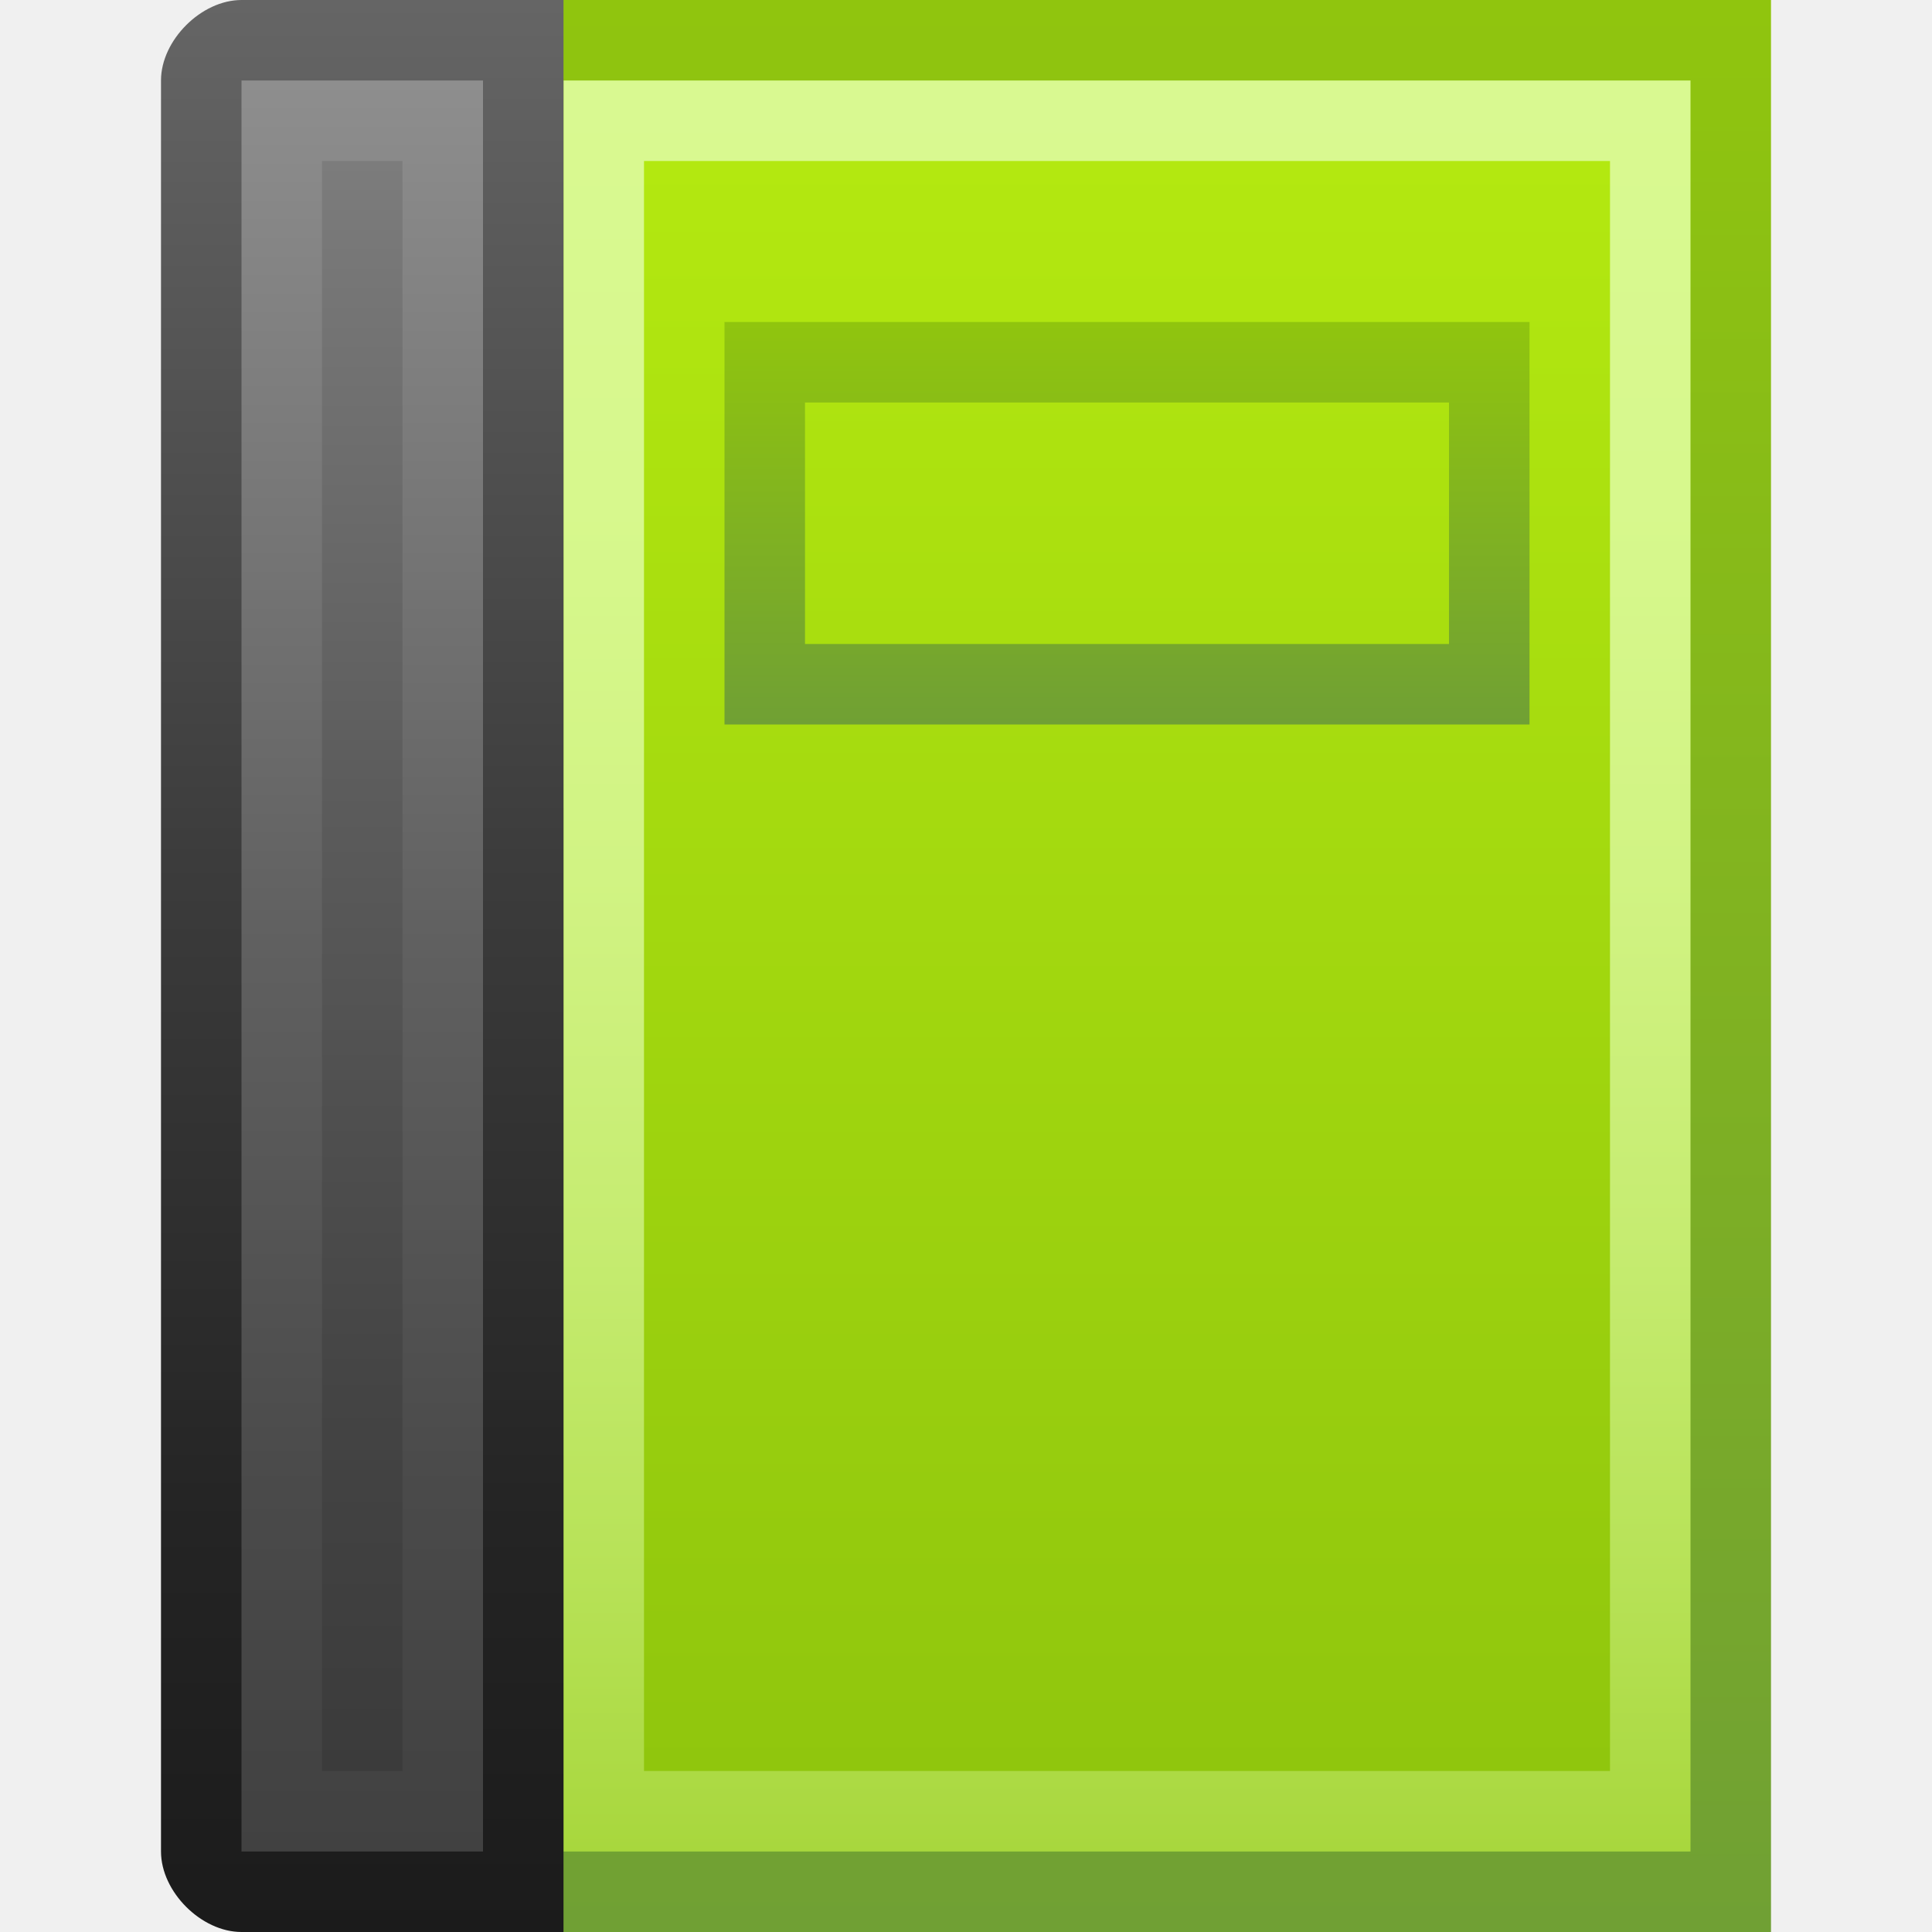
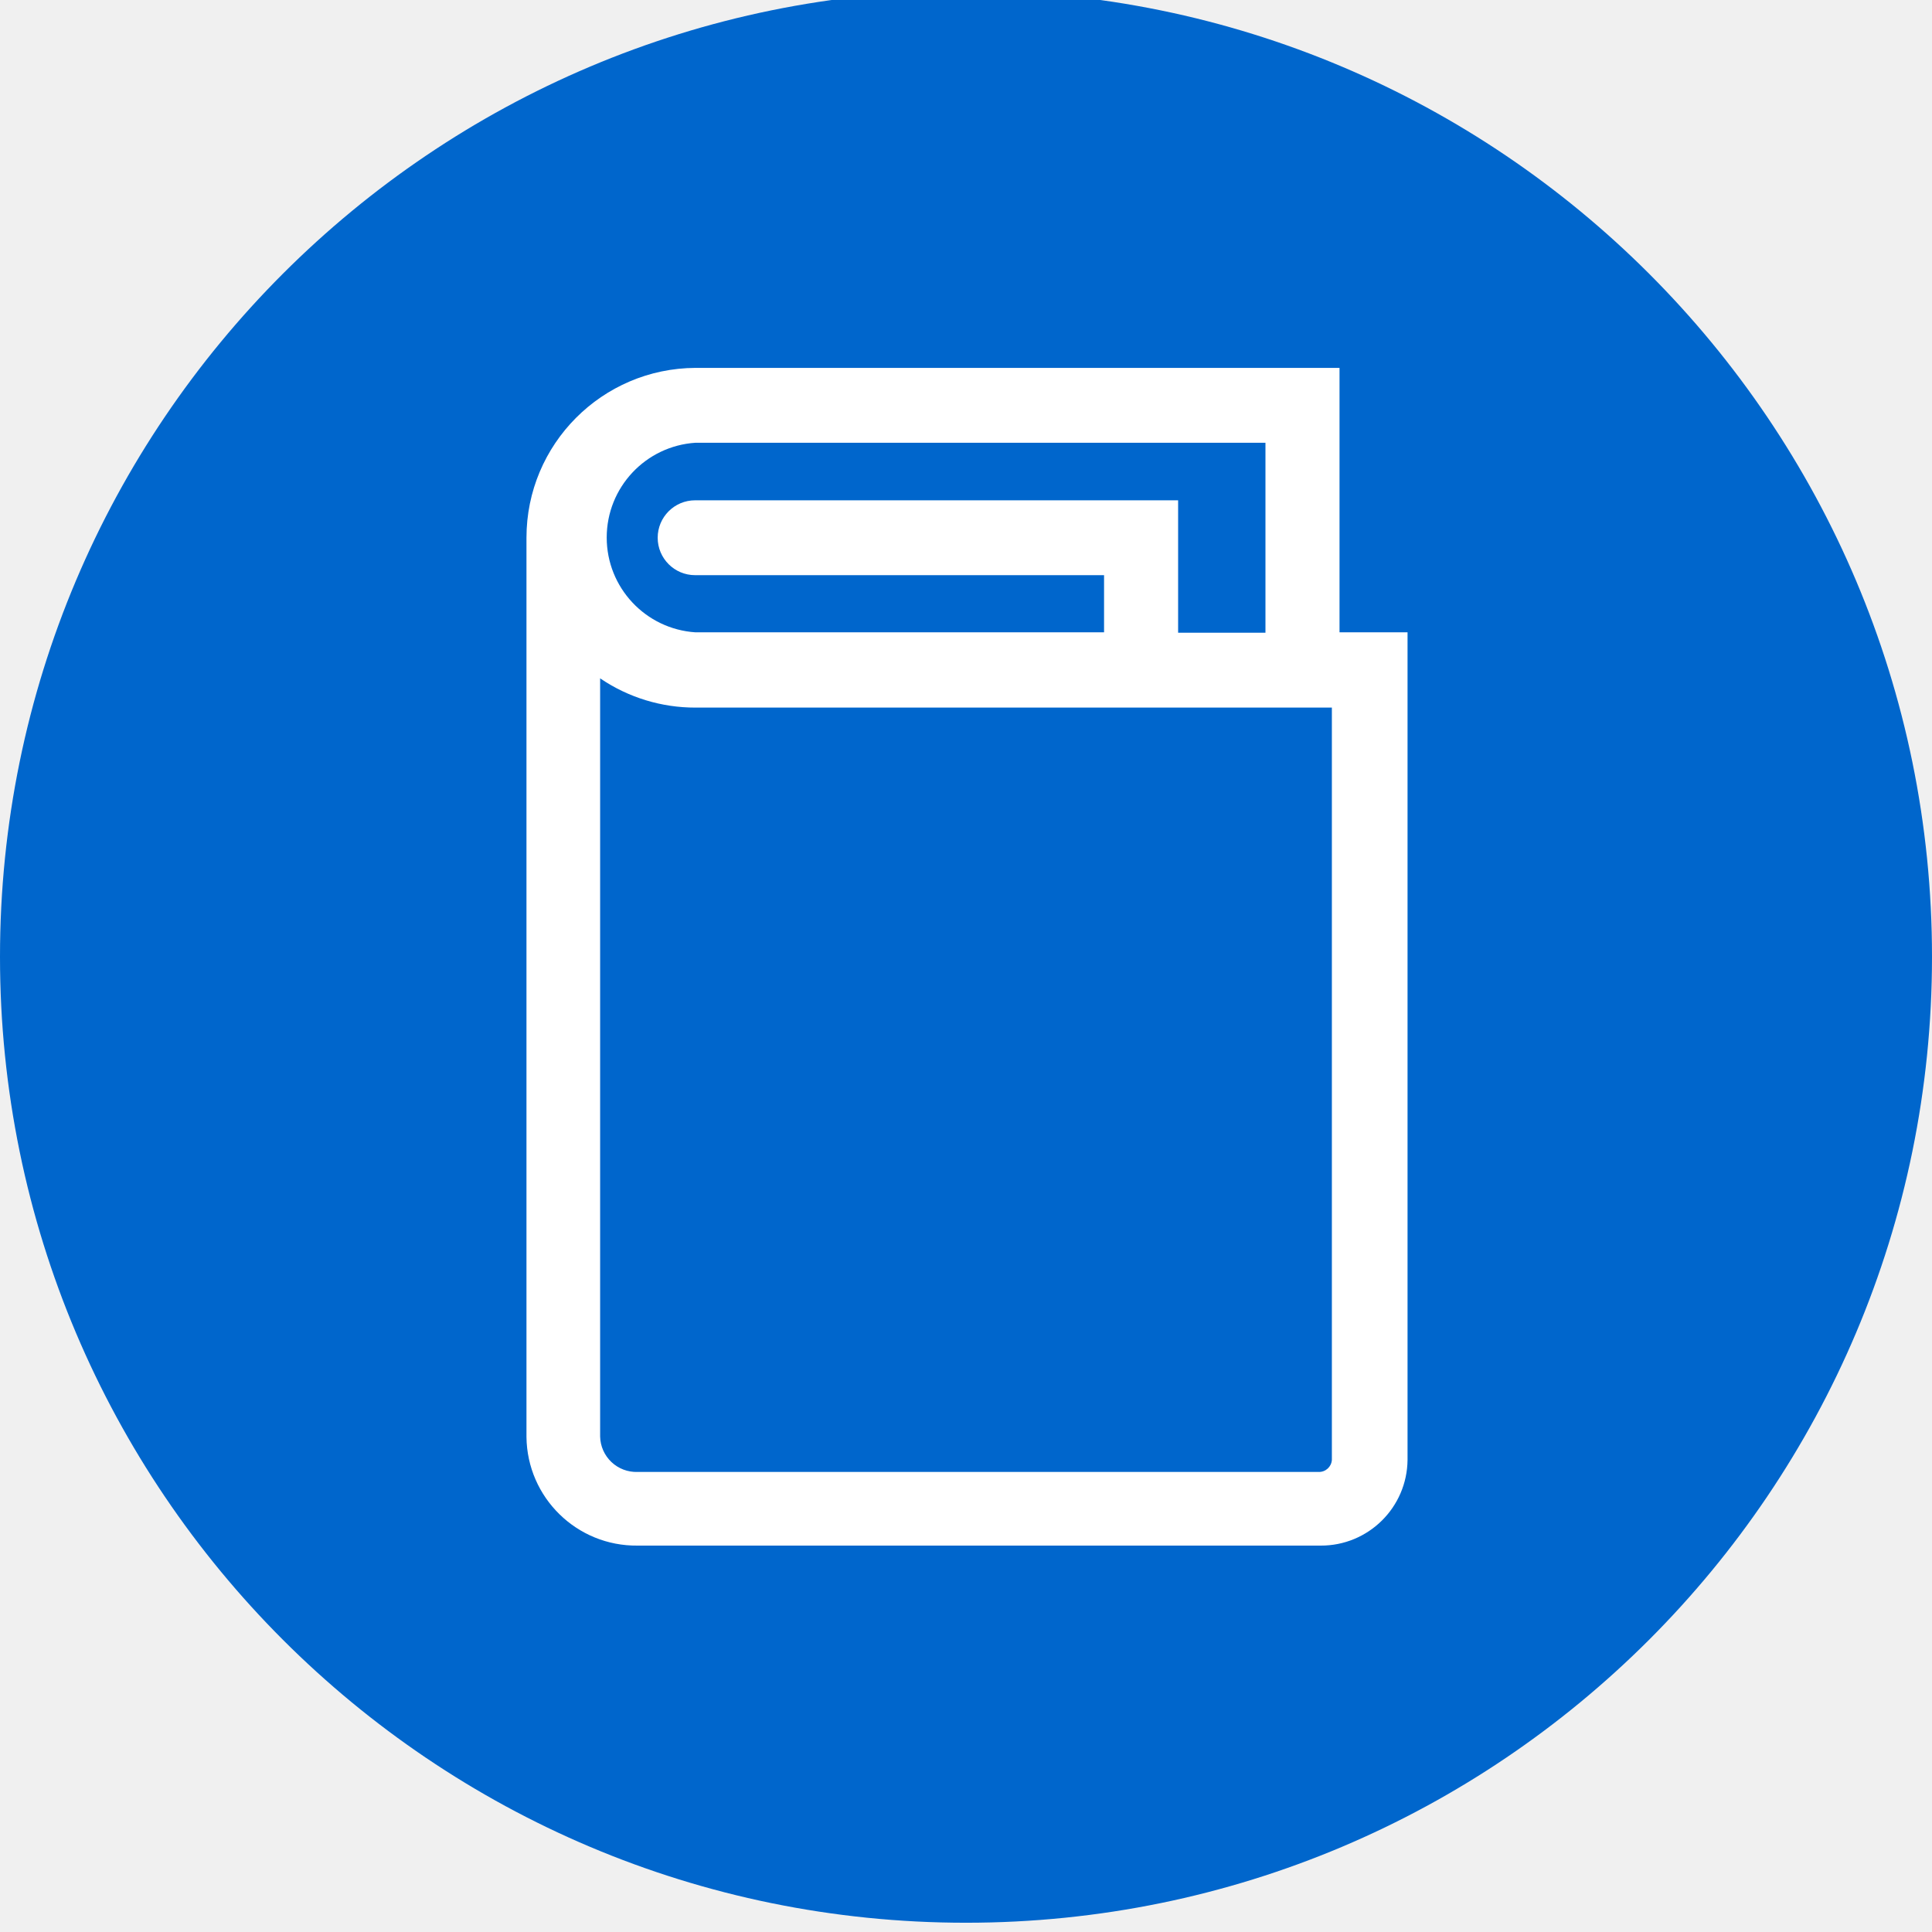
- <svg xmlns="http://www.w3.org/2000/svg" version="1.1" x="0px" y="0px" width="24px" height="24px" viewBox="-2 0 24 24" style="overflow:visible;enable-background:new -2 0 24 24;" xml:space="preserve" preserveAspectRatio="xMinYMid meet">
+ <svg xmlns="http://www.w3.org/2000/svg" id="Layer_1" data-name="Layer 1" width="48" height="48" viewBox="0 0 48 48">
  <defs>
- </defs>
-   <linearGradient id="SVGID_1_" gradientUnits="userSpaceOnUse" x1="12.001" y1="0" x2="12.001" y2="24">
-     <stop offset="0" style="stop-color:#90C50E" />
-     <stop offset="1" style="stop-color:#70A034" />
-   </linearGradient>
-   <rect x="4" style="fill:url(#SVGID_1_);" width="16" height="24" />
-   <linearGradient id="SVGID_2_" gradientUnits="userSpaceOnUse" x1="12.001" y1="1" x2="12.001" y2="23">
-     <stop offset="0" style="stop-color:#D9F991" />
-     <stop offset="0.239" style="stop-color:#D7F88D" />
-     <stop offset="0.45" style="stop-color:#D1F383" />
-     <stop offset="0.651" style="stop-color:#C6EC71" />
-     <stop offset="0.844" style="stop-color:#B7E257" />
-     <stop offset="1" style="stop-color:#A8D73D" />
-   </linearGradient>
-   <rect x="5" y="1" style="fill:url(#SVGID_2_);" width="14" height="22" />
-   <linearGradient id="SVGID_3_" gradientUnits="userSpaceOnUse" x1="12.001" y1="2" x2="12.001" y2="22">
-     <stop offset="0" style="stop-color:#B3E810" />
-     <stop offset="1" style="stop-color:#90C60D" />
-   </linearGradient>
-   <rect x="6" y="2" style="fill:url(#SVGID_3_);" width="12" height="20" />
-   <linearGradient id="SVGID_4_" gradientUnits="userSpaceOnUse" x1="12.001" y1="4" x2="12.001" y2="9">
-     <stop offset="0" style="stop-color:#90C50E" />
-     <stop offset="1" style="stop-color:#70A034" />
-   </linearGradient>
-   <path style="fill:url(#SVGID_4_);" d="M7,4v5h10V4H7z M16,8H8V5h8V8z" />
-   <linearGradient id="SVGID_5_" gradientUnits="userSpaceOnUse" x1="2.5" y1="0" x2="2.5" y2="24">
-     <stop offset="0" style="stop-color:#656565" />
-     <stop offset="1.342887e-02" style="stop-color:#646464" />
-     <stop offset="0.445" style="stop-color:#3C3C3C" />
-     <stop offset="0.789" style="stop-color:#242424" />
-     <stop offset="1" style="stop-color:#1B1B1B" />
-   </linearGradient>
-   <path style="fill:url(#SVGID_5_);" d="M4,0H2.6H1C0.5,0,0,0.5,0,1v22c0,0.5,0.5,1,1,1h1.6H4h1v-1V1V0H4z" />
-   <linearGradient id="SVGID_6_" gradientUnits="userSpaceOnUse" x1="2.5" y1="1" x2="2.5" y2="23">
-     <stop offset="0" style="stop-color:#8E8E8E" />
-     <stop offset="4.191053e-02" style="stop-color:#8A8A8A" />
-     <stop offset="0.461" style="stop-color:#626262" />
-     <stop offset="0.795" style="stop-color:#4A4A4A" />
-     <stop offset="1" style="stop-color:#414141" />
-   </linearGradient>
-   <rect x="1" y="1" style="fill:url(#SVGID_6_);" width="3" height="22" />
-   <linearGradient id="SVGID_7_" gradientUnits="userSpaceOnUse" x1="2.5" y1="2" x2="2.5" y2="22">
-     <stop offset="0" style="stop-color:#7C7C7C" />
-     <stop offset="0.39" style="stop-color:#5C5C5C" />
-     <stop offset="0.768" style="stop-color:#444444" />
-     <stop offset="1" style="stop-color:#3B3B3B" />
-   </linearGradient>
-   <rect x="2" y="2" style="fill:url(#SVGID_7_);" width="1" height="20" />
+     <style>.cls-1{fill:#06c;}.cls-2{fill:#fff;}</style>
+   </defs>
+   <circle class="cls-1" cx="24" cy="23.77" r="24" />
+   <path id="path1" class="cls-2" d="M14.91,16.85V35.69a.9.9,0,0,0,.93.88H32.76a.32.32,0,0,0,.33-.3V17.58H17.28a4.19,4.19,0,0,1-2.36-.72ZM17.28,11a2.36,2.36,0,0,0,0,4.71H27.43V14.29H17.27a.93.93,0,1,1,0-1.86h12v3.29h2.17V11Zm0-1.86h16V11h0v4.71h1.69v1.86h0V36.27a2.15,2.15,0,0,1-2.16,2.13H15.84a2.73,2.73,0,0,1-2.76-2.7V13.58q0-.11,0-.22A4.22,4.22,0,0,1,17.28,9.14Z" />
</svg>
